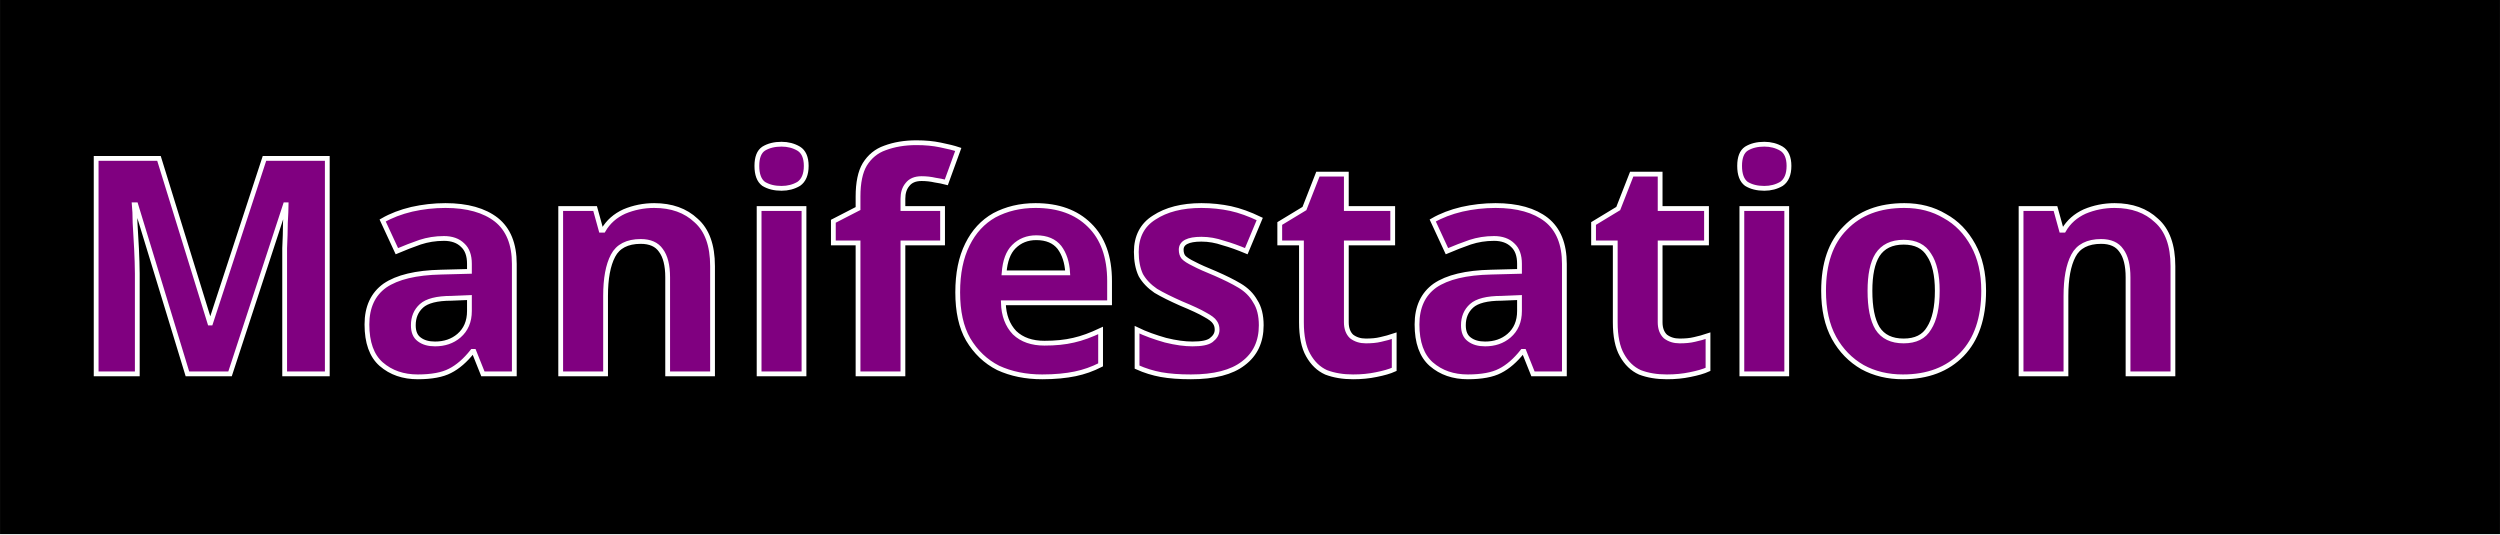
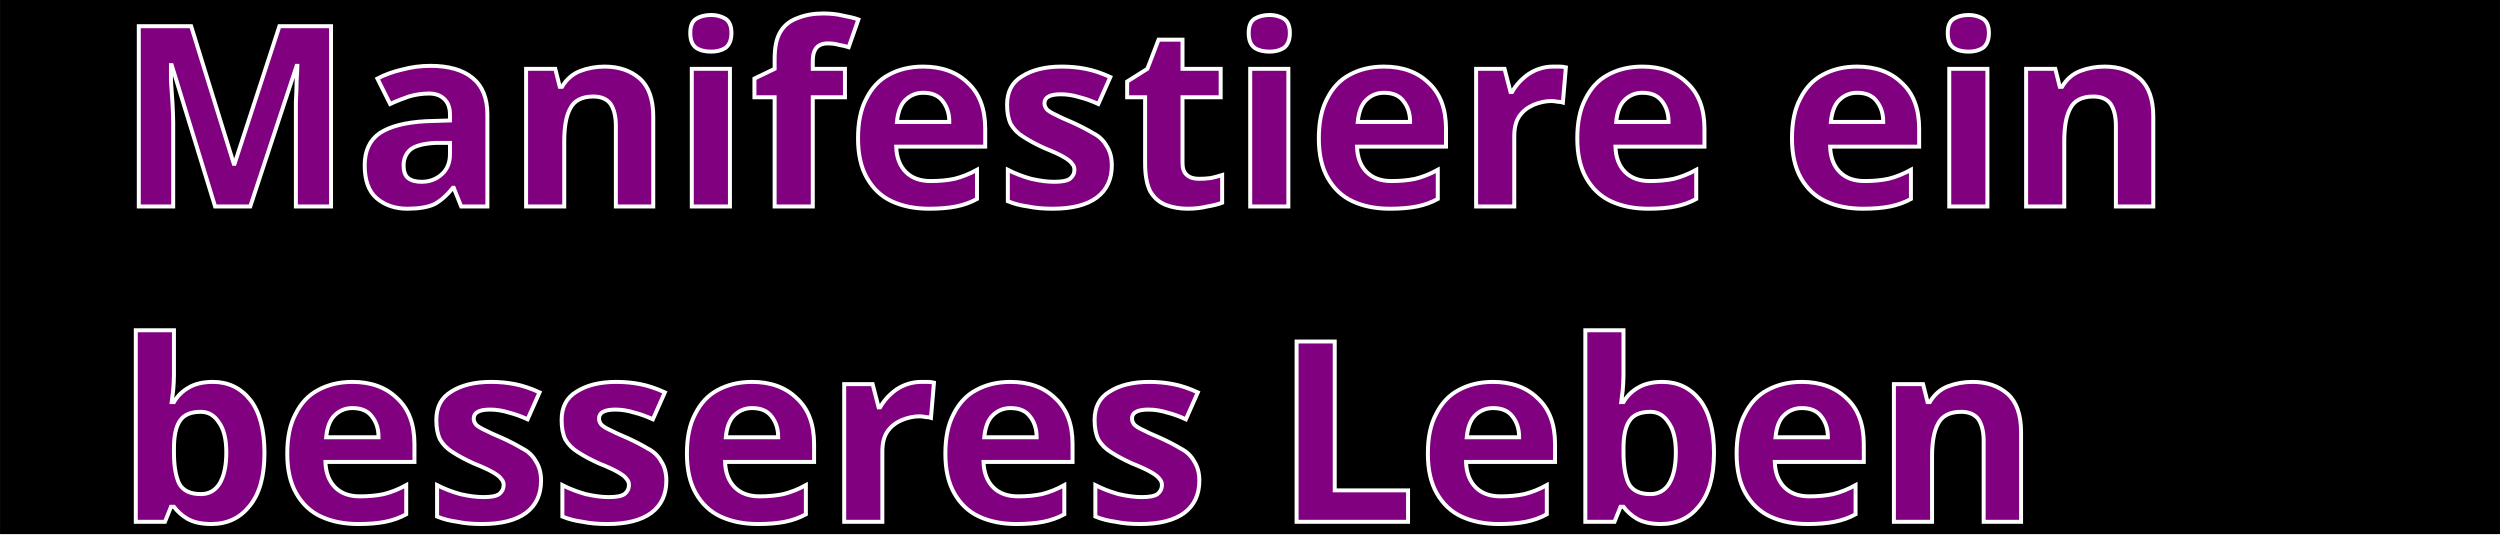
<svg xmlns="http://www.w3.org/2000/svg" width="197.361" height="42.16" viewBox="0 0 52.218 11.155" version="1.1" id="svg8">
  <defs id="defs2">
    <clipPath id="b">
      <path id="path1018" d="m-242.99 334.54c-0.622-0.005-1.256 0.013-1.88 0.028-21.458 0.219-41.149 11.965-55.072 27.366-0.368 0.418-0.777 0.8-1.215 1.131-2.677 2.021-6.47 2.293-8.938-0.509-0.421-0.318-0.843-0.624-1.273-0.933-13.209-9.489-30.5-14.352-46.539-9.584-2.152 0.539-4.255 1.197-6.306 1.979-10.159 3.875-19.02 10.609-26.09 18.828-4.16 4.165-7.794 8.791-10.847 13.739-9.052 14.675-13.007 32.241-10.528 49.388 0.728 5.53 2.389 10.684 4.686 15.577 6.643 14.155 18.652 25.985 29.185 37.373 3.03 2.975 6.123 5.9 9.256 8.764 26.269 24.011 55.86 44.409 83.678 66.577 2.288 1.465 5.421 5.553 6.016 0.594 0.011-0.029 0.018-0.056 0.029-0.085 1.074-2.765 2.224-5.506 3.413-8.227 10.307-23.574 24.894-45.372 43.213-63.722 1.474-1.607 2.963-3.206 4.483-4.778 15.613-16.136 33.324-30.678 45.411-49.615 1.392-2.326 2.607-4.724 3.615-7.181 8.117-19.765 4.16-43.204-6.479-61.432-2.295-3.862-4.97-7.562-7.983-10.997-12.471-14.218-30.556-24.125-49.836-24.284zm-8.301 18.63c16.665 0.132 32.318 8.332 43.097 20.1 2.604 2.843 4.9 5.907 6.884 9.103 9.196 15.087 12.598 34.471 5.582 50.83-0.872 2.034-1.892 4.039-3.095 5.965-10.448 15.674-25.756 27.693-39.25 41.049-1.314 1.301-2.602 2.628-3.876 3.958-15.834 15.188-28.461 33.24-37.37 52.753-1.028 2.252-1.993 4.525-2.921 6.813-0.01 0.024-0.019 0.033-0.029 0.057-0.514 4.104-3.229 0.732-5.206-0.481-24.044-18.349-49.634-35.253-72.34-55.127-2.708-2.37-5.364-4.775-7.983-7.237-9.104-9.426-19.48-19.212-25.222-30.928-1.985-4.05-3.42-8.343-4.049-12.92-2.142-14.193 1.259-28.732 9.082-40.879 2.638-4.096 5.805-7.918 9.4-11.365 6.111-6.803 13.751-12.369 22.532-15.577 1.772-0.647 3.606-1.194 5.467-1.64 13.863-3.947 28.787 0.09 40.205 7.944 0.372 0.256 0.735 0.5 1.099 0.763 2.133 2.319 5.409 2.097 7.723 0.424 0.379-0.274 0.753-0.587 1.07-0.933 12.034-12.748 29.033-22.463 47.58-22.645 0.54-0.013 1.082-0.033 1.62-0.028z" />
    </clipPath>
    <radialGradient spreadMethod="reflect" gradientUnits="userSpaceOnUse" gradientTransform="matrix(0.86361,-0.2681,0.32259,1.0391,-62.62,-50.49)" r="132.35" cy="144.61" cx="-152.88" id="a">
      <stop id="stop1021" offset="0" stop-color="#ff1200" />
      <stop id="stop1023" offset=".5" stop-color="#e20a00" />
      <stop id="stop1025" offset="1" stop-color="#8d0200" />
    </radialGradient>
  </defs>
  <g id="layer1" transform="translate(-0.0430009,-286.109)">
    <rect style="opacity:1;fill:#000000;fill-opacity:1;stroke:none;stroke-width:0.303;stroke-miterlimit:4;stroke-dasharray:none;stroke-opacity:1" id="rect820" width="52.218" height="11.155" x="0.043" y="286.109" />
-     <text xml:space="preserve" style="font-style:normal;font-weight:normal;font-size:6.312px;line-height:1.25;font-family:sans-serif;letter-spacing:0px;word-spacing:0px;fill:#800080;fill-opacity:1;stroke:#ffffff;stroke-width:0.1;stroke-opacity:1;stroke-miterlimit:4;stroke-dasharray:none" x="1.49" y="293.918" id="text843">
-       <tspan id="tspan841" x="1.49" y="293.918" style="font-style:normal;font-variant:normal;font-weight:bold;font-stretch:normal;font-size:6.312px;font-family:sans-serif;-inkscape-font-specification:'sans-serif Bold';fill:#800080;stroke-width:0.1;stroke:#ffffff;stroke-opacity:1;stroke-miterlimit:4;stroke-dasharray:none">Manifestation</tspan>
+     <text xml:space="preserve" style="font-style:normal;font-weight:normal;font-size:5.269px;line-height:1.25;font-family:sans-serif;letter-spacing:0px;word-spacing:0px;fill:#800080;fill-opacity:1;stroke:#ffffff;stroke-width:0.083;stroke-miterlimit:4;stroke-dasharray:none;stroke-opacity:1" x="2.471" y="290.42" id="text843">
+       <tspan id="tspan841" x="2.471" y="290.42" style="font-style:normal;font-variant:normal;font-weight:bold;font-stretch:normal;font-size:5.269px;font-family:sans-serif;-inkscape-font-specification:'sans-serif Bold';fill:#800080;stroke:#ffffff;stroke-width:0.083;stroke-miterlimit:4;stroke-dasharray:none;stroke-opacity:1">Manifestiere ein</tspan>
+       <tspan x="2.471" y="297.006" style="font-style:normal;font-variant:normal;font-weight:bold;font-stretch:normal;font-size:5.269px;font-family:sans-serif;-inkscape-font-specification:'sans-serif Bold';fill:#800080;stroke:#ffffff;stroke-width:0.083;stroke-miterlimit:4;stroke-dasharray:none;stroke-opacity:1" id="tspan821">besseres Leben</tspan>
    </text>
  </g>
</svg>
